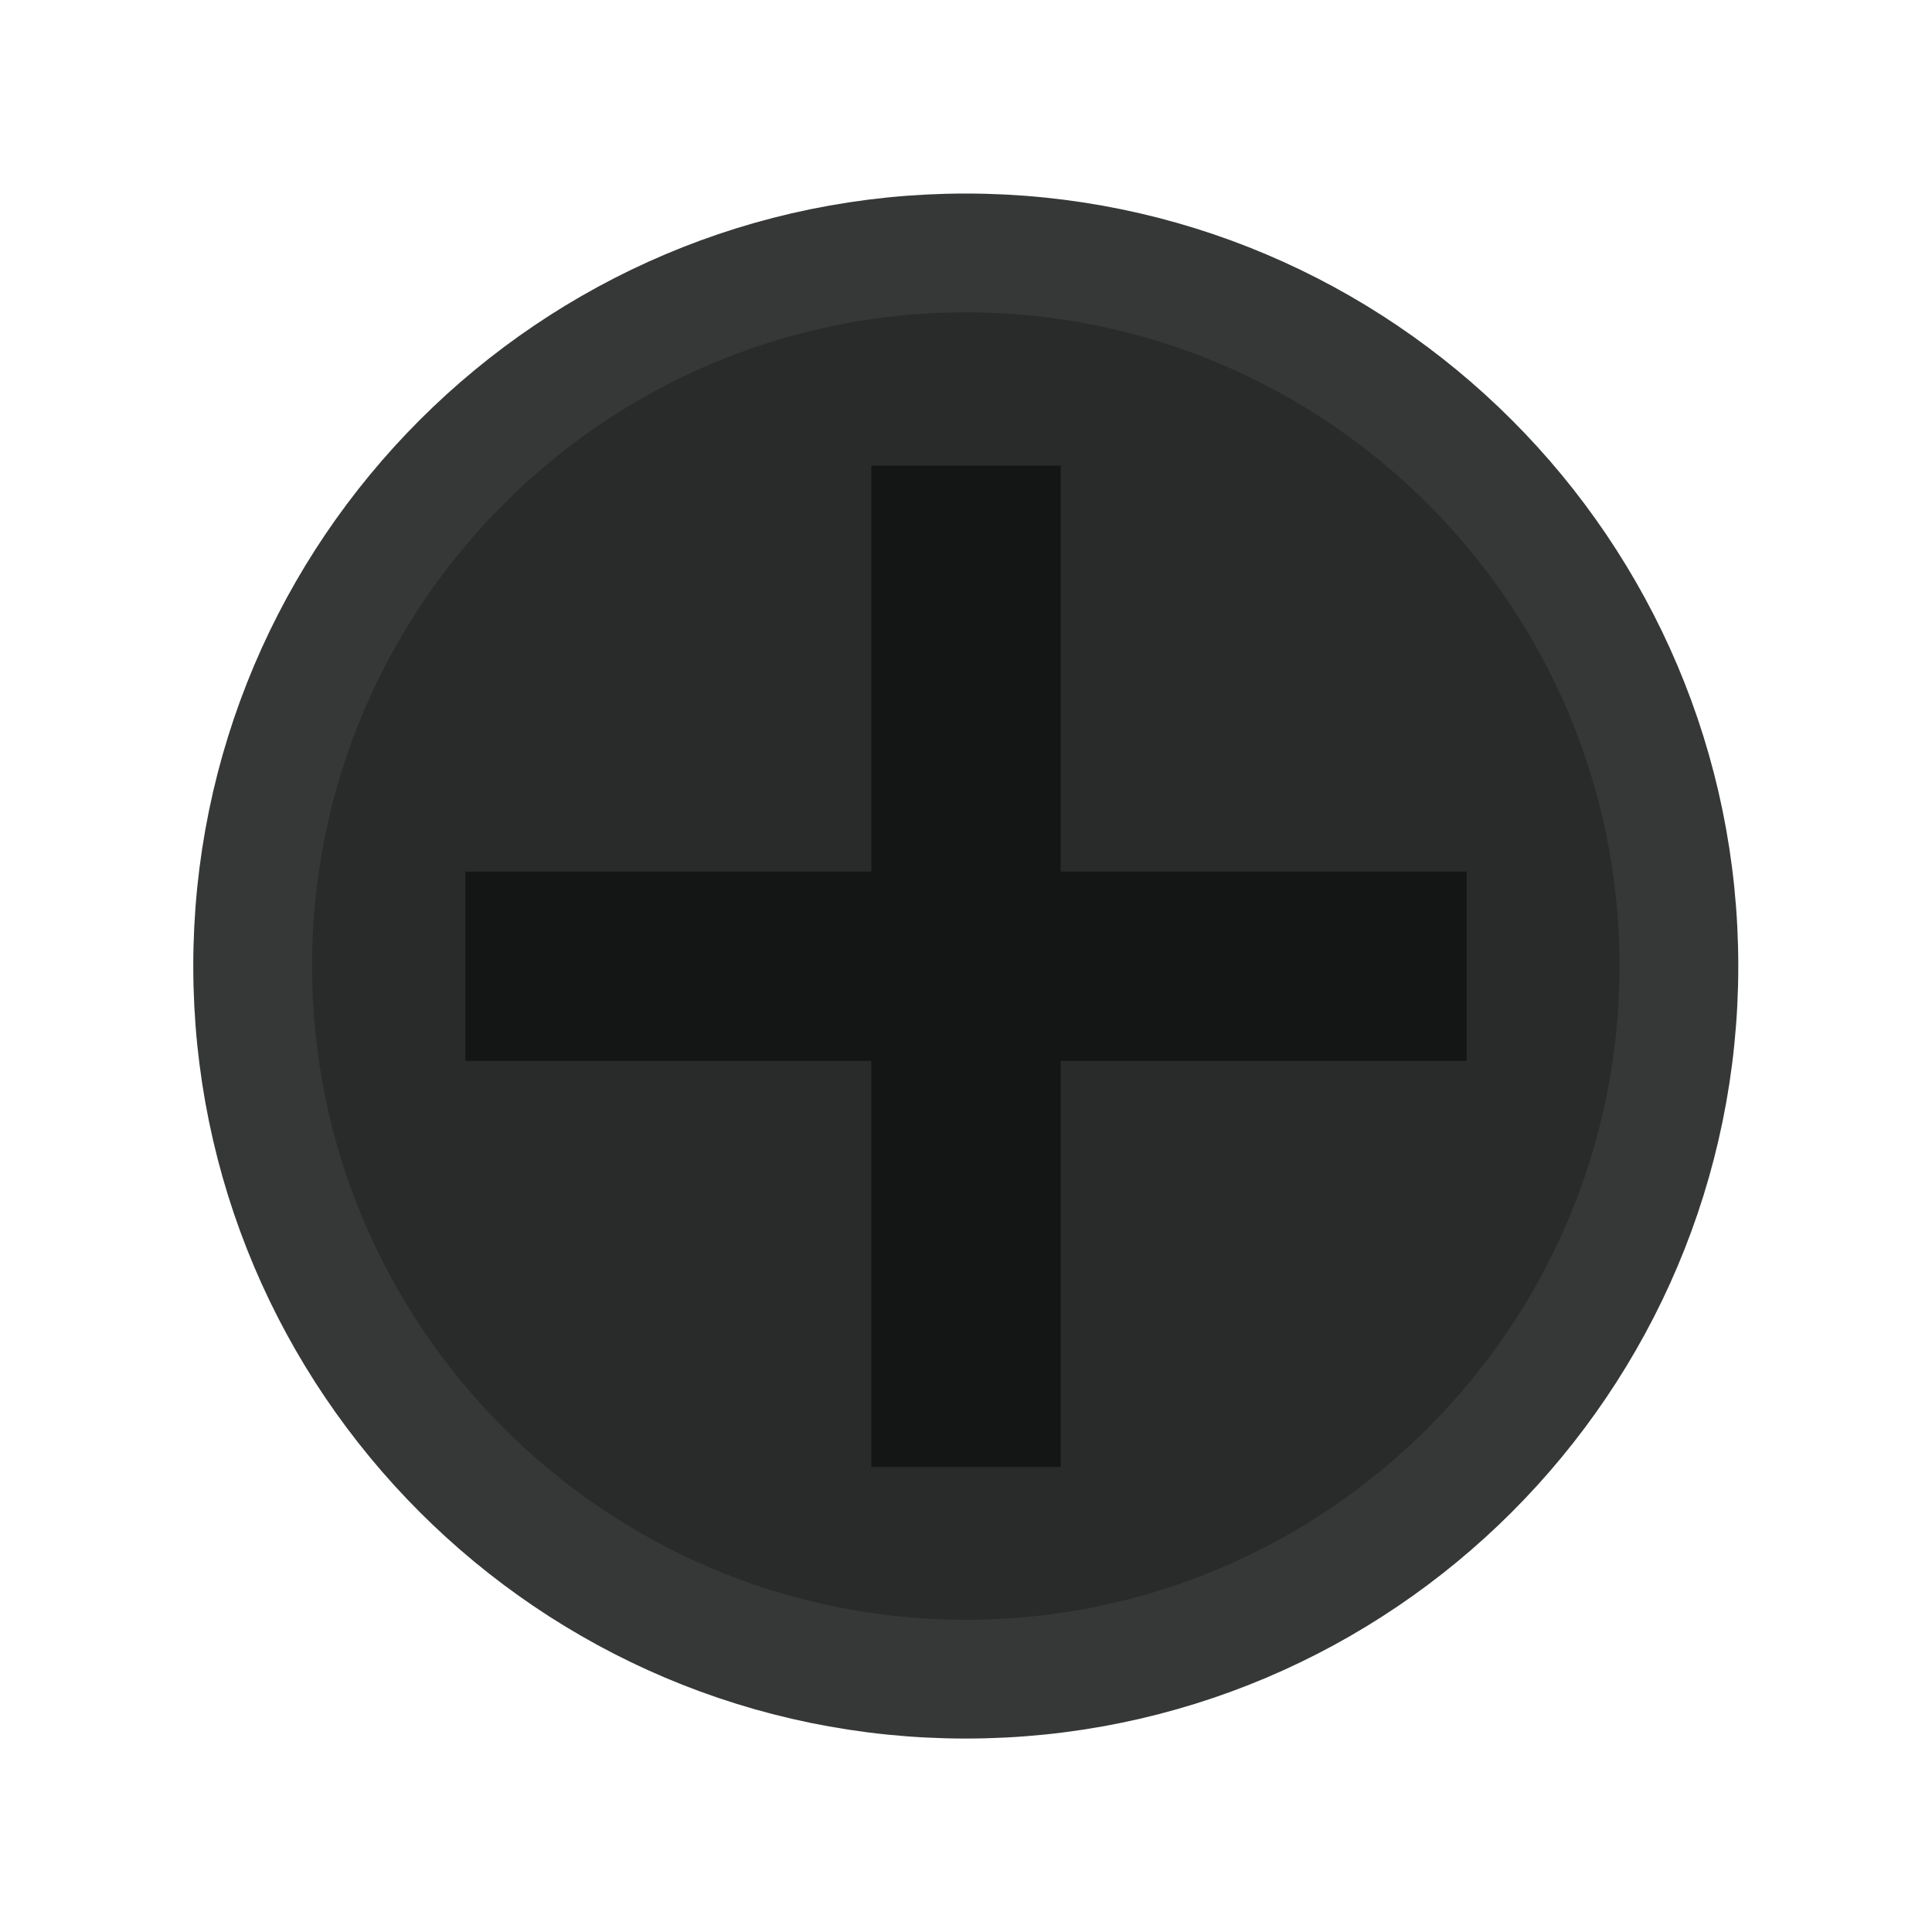
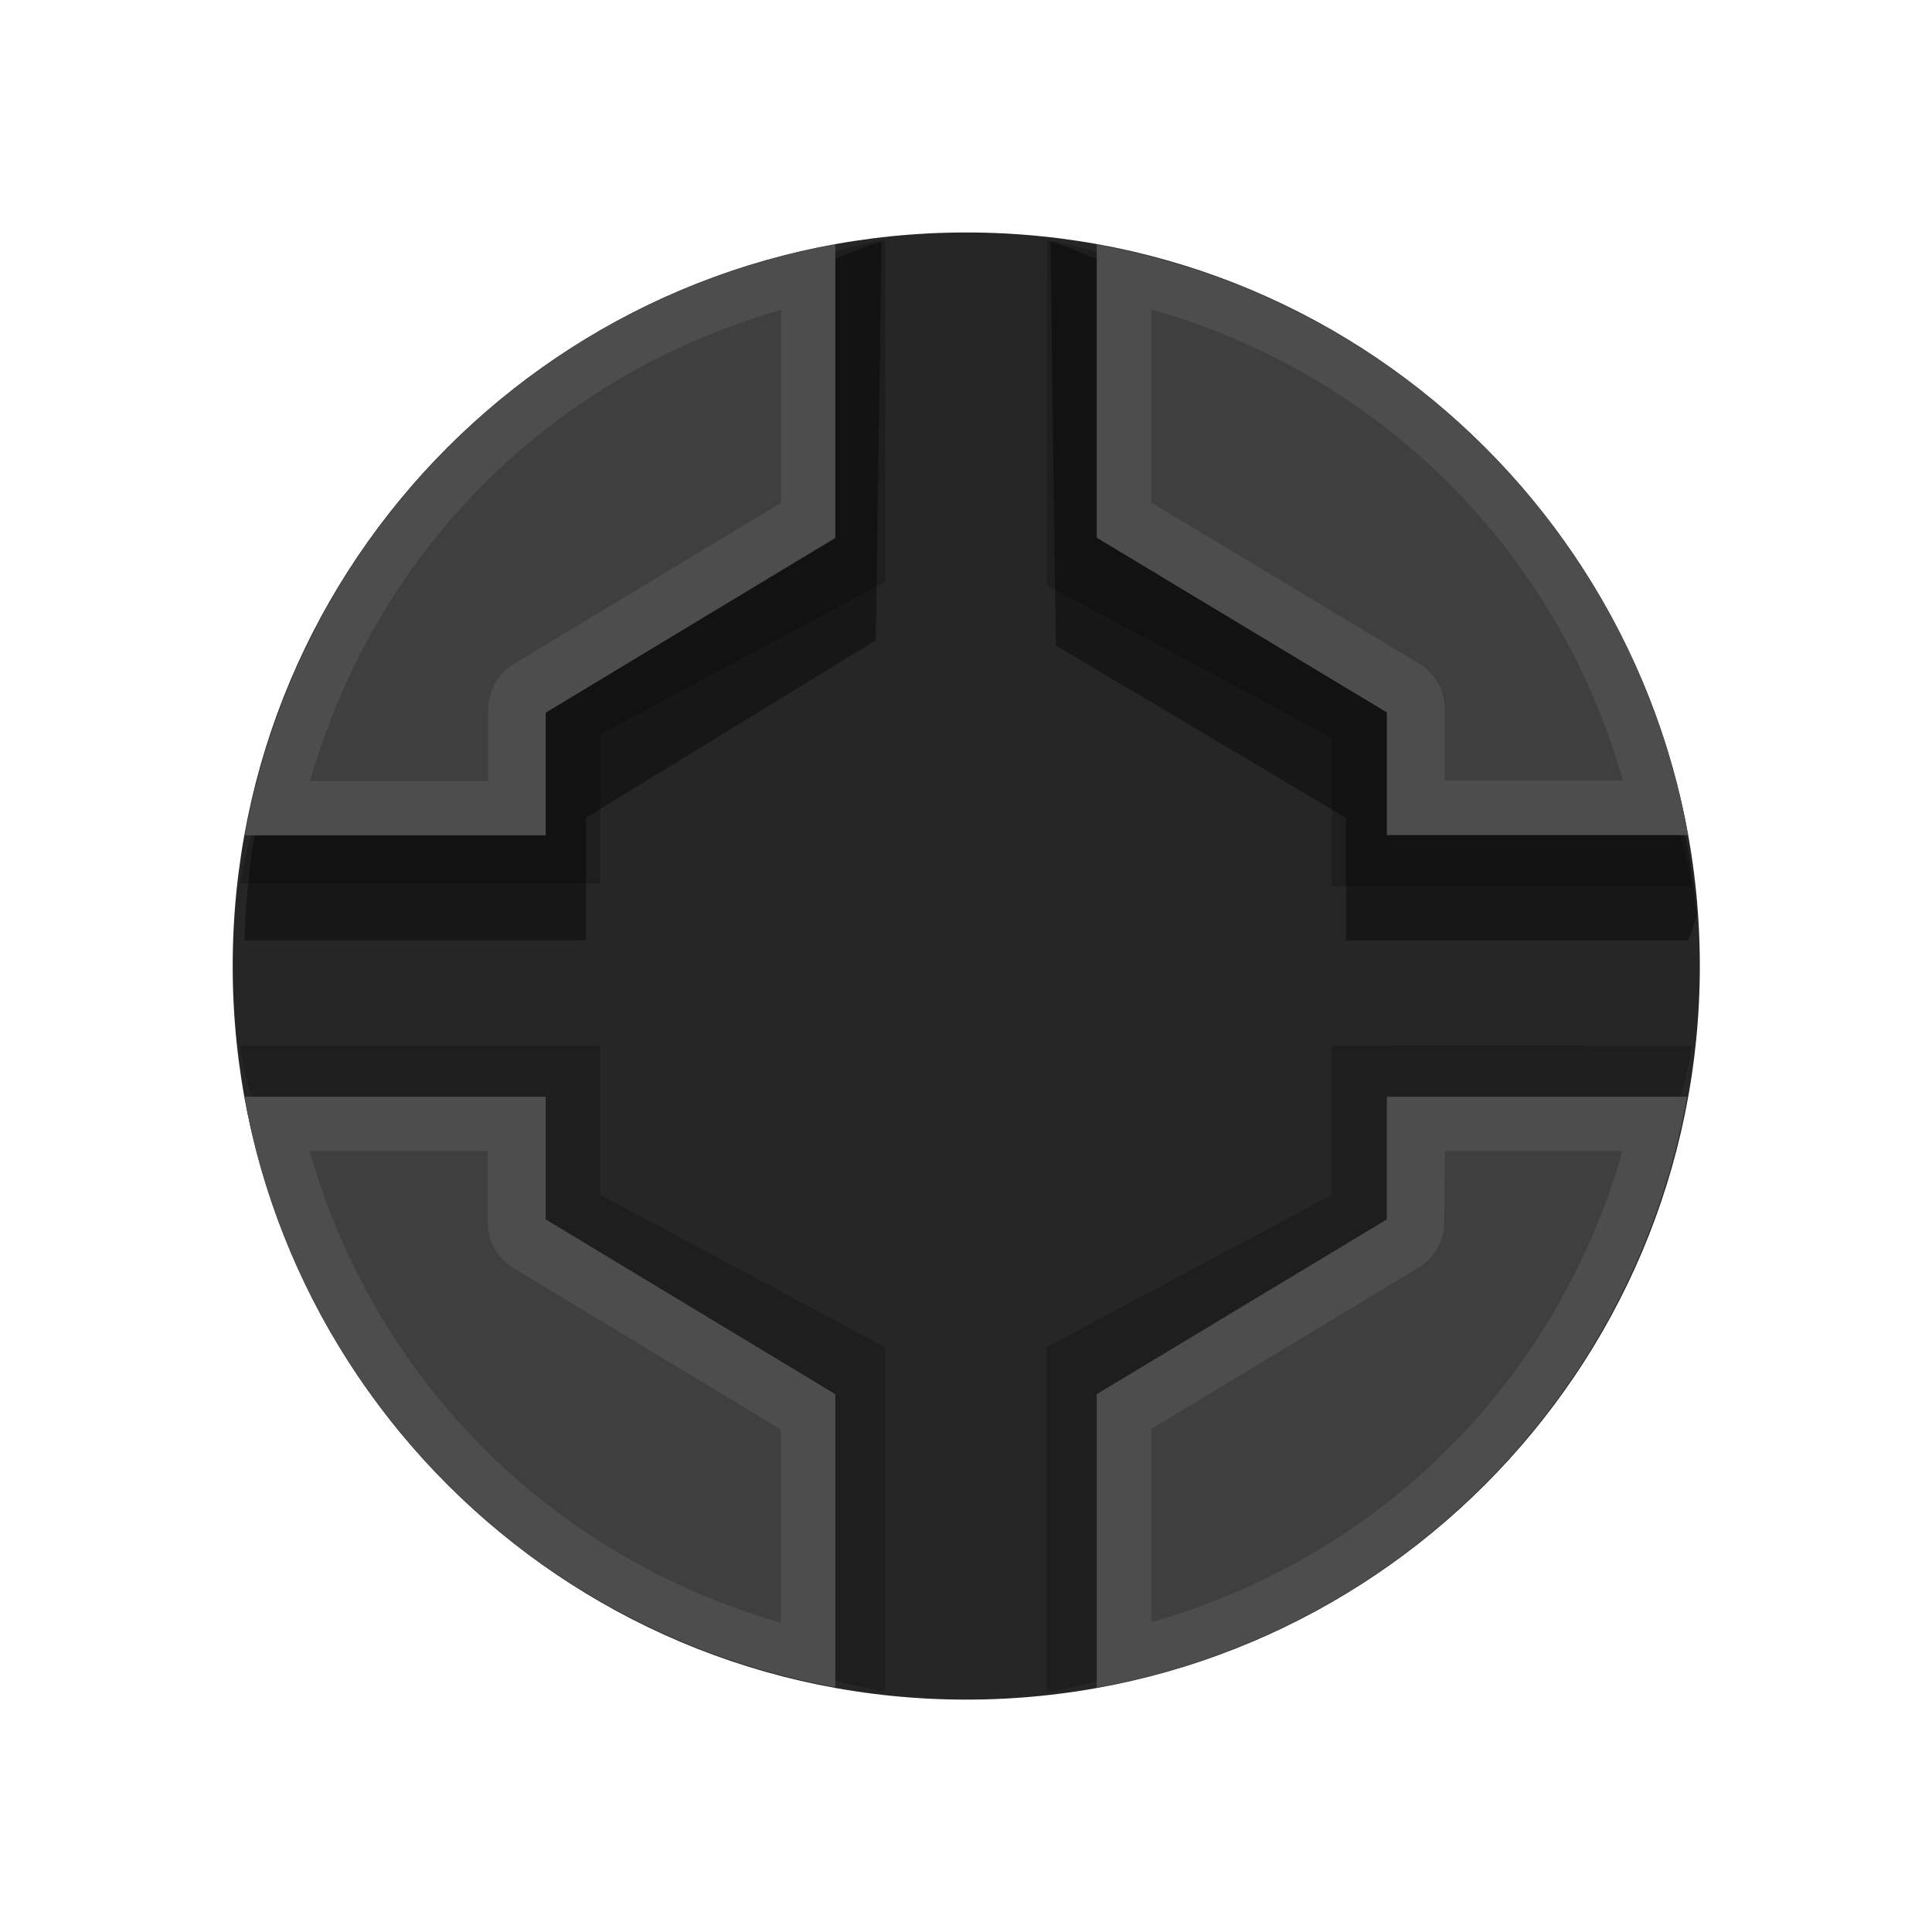
<svg xmlns="http://www.w3.org/2000/svg" width="15" height="14.999" viewBox="0 0 3.969 3.968" version="1.1" id="svg18800">
  <defs id="defs18794" />
  <g id="layer1" transform="translate(-27.12495,-67.36178)">
-     <path d="m 29.109,70.811 c -0.808,0 -1.465,-0.657 -1.465,-1.465 0,-0.808 0.657,-1.465 1.465,-1.465 0.808,0 1.465,0.657 1.465,1.465 0,0.808 -0.657,1.465 -1.465,1.465" style="fill:#292b2b;fill-opacity:1;fill-rule:nonzero;stroke:#363838;stroke-width:0.244;stroke-miterlimit:4;stroke-dasharray:none;stroke-opacity:1" id="path5610" />
-     <path id="path5612" style="fill:#141615;fill-opacity:1;fill-rule:nonzero;stroke:none;stroke-width:0.353" d="M 29.304,70.375 H 28.915 v -2.057 h 0.389 z" />
-     <path id="path5614" style="fill:#141615;fill-opacity:1;fill-rule:nonzero;stroke:none;stroke-width:0.353" d="m 30.138,69.541 h -2.057 v -0.389 h 2.057 z" />
+     <circle style="opacity:1;fill:#262626;fill-opacity:1;stroke:none;stroke-width:0.106;stroke-linecap:round;stroke-linejoin:round;stroke-miterlimit:4;stroke-dasharray:none;stroke-dashoffset:0;stroke-opacity:0.996" id="circle1560" cx="29.11" cy="69.346" r="1.507" />
+     <path id="circle8514" d="m 28.943,67.854 c -0.546,0.092 -1.232,0.777 -1.325,1.322 H 28.358 V 68.87 l 0.585,-0.313 z m 0.333,0 v 0.71 l 0.585,0.313 v 0.305 h 0.74 c -0.091,-0.548 -0.778,-1.235 -1.326,-1.327 z m -1.659,1.655 c 0.091,0.548 0.778,1.236 1.326,1.328 V 70.129 L 28.358,69.816 v -0.307 z m 2.244,0 v 0.307 l -0.586,0.313 v 0.709 c 0.548,-0.092 1.235,-0.781 1.326,-1.328 z" style="opacity:1;fill:#1e1e1e;fill-opacity:1;stroke:none;stroke-width:0.106;stroke-linecap:round;stroke-linejoin:round;stroke-miterlimit:4;stroke-dasharray:none;stroke-dashoffset:0;stroke-opacity:0.996" />
+     <path id="path8880" d="m 28.936,67.858 c -0.224,0.063 -0.834,0.441 -1.083,0.689 -0.157,0.258 -0.218,0.492 -0.226,0.746 h 0.702 v -0.252 l 0.595,-0.364 z m 0.347,4.65e-4 0.011,0.829 0.596,0.354 v 0.252 h 0.703 c 0.008,-0.017 0.012,-0.034 0.018,-0.051 -0.025,-0.282 -0.13,-0.552 -0.302,-0.777 -0.263,-0.198 -0.83,-0.552 -1.025,-0.607 z" style="opacity:1;fill:#000000;fill-opacity:0.396;stroke:none;stroke-width:0.106;stroke-linecap:round;stroke-linejoin:round;stroke-miterlimit:4;stroke-dasharray:none;stroke-dashoffset:0;stroke-opacity:0.996" />
+     <path id="path940" d="m 29.378,67.864 v 0.602 l 0.596,0.359 v 0.252 h 0.619 c -0.112,-0.618 -0.596,-1.101 -1.214,-1.213 z m -0.537,-4.73e-4 c -0.618,0.112 -1.101,0.596 -1.213,1.214 h 0.618 v -0.252 l 0.595,-0.359 z m -1.214,1.751 c 0.112,0.618 0.596,1.101 1.214,1.213 v -0.602 l -0.595,-0.359 v -0.252 z m 2.347,0 v 0.252 l -0.596,0.359 v 0.603 c 0.618,-0.112 1.101,-0.596 1.213,-1.214 z" style="opacity:1;fill:#4d4d4d;fill-opacity:1;stroke:none;stroke-width:0.106;stroke-linecap:round;stroke-linejoin:round;stroke-miterlimit:4;stroke-dasharray:none;stroke-dashoffset:0;stroke-opacity:0.996" />
+     <path id="path8566" d="m 28.73,67.997 v 0.397 l -0.55,0.332 a 0.109,0.109 0 0 0 -0.052,0.093 v 0.147 h -0.366 c 0.134,-0.472 0.496,-0.834 0.968,-0.968 z" style="color:#000000;font-style:normal;font-variant:normal;font-weight:normal;font-stretch:normal;font-size:medium;line-height:normal;font-family:sans-serif;font-variant-ligatures:normal;font-variant-position:normal;font-variant-caps:normal;font-variant-numeric:normal;font-variant-alternates:normal;font-feature-settings:normal;text-indent:0;text-align:start;text-decoration:none;text-decoration-line:none;text-decoration-style:solid;text-decoration-color:#000000;letter-spacing:normal;word-spacing:normal;text-transform:none;writing-mode:lr-tb;direction:ltr;text-orientation:mixed;dominant-baseline:auto;baseline-shift:baseline;text-anchor:start;white-space:normal;shape-padding:0;clip-rule:nonzero;display:inline;overflow:visible;visibility:visible;opacity:1;isolation:auto;mix-blend-mode:normal;color-interpolation:sRGB;color-interpolation-filters:linearRGB;solid-color:#000000;solid-opacity:1;vector-effect:none;fill:#404040;fill-opacity:0.996;fill-rule:nonzero;stroke:none;stroke-width:0.238;stroke-linecap:round;stroke-linejoin:round;stroke-miterlimit:4;stroke-dasharray:none;stroke-dashoffset:0;stroke-opacity:1;color-rendering:auto;image-rendering:auto;shape-rendering:auto;text-rendering:auto;enable-background:accumulate" />
+     <path id="path8564" d="m 29.49,67.997 c 0.472,0.134 0.835,0.496 0.969,0.968 h -0.366 v -0.147 a 0.109,0.109 0 0 0 -0.052,-0.093 L 29.49,68.394 Z" style="color:#000000;font-style:normal;font-variant:normal;font-weight:normal;font-stretch:normal;font-size:medium;line-height:normal;font-family:sans-serif;font-variant-ligatures:normal;font-variant-position:normal;font-variant-caps:normal;font-variant-numeric:normal;font-variant-alternates:normal;font-feature-settings:normal;text-indent:0;text-align:start;text-decoration:none;text-decoration-line:none;text-decoration-style:solid;text-decoration-color:#000000;letter-spacing:normal;word-spacing:normal;text-transform:none;writing-mode:lr-tb;direction:ltr;text-orientation:mixed;dominant-baseline:auto;baseline-shift:baseline;text-anchor:start;white-space:normal;shape-padding:0;clip-rule:nonzero;display:inline;overflow:visible;visibility:visible;opacity:1;isolation:auto;mix-blend-mode:normal;color-interpolation:sRGB;color-interpolation-filters:linearRGB;solid-color:#000000;solid-opacity:1;vector-effect:none;fill:#404040;fill-opacity:0.996;fill-rule:nonzero;stroke:none;stroke-width:0.238;stroke-linecap:round;stroke-linejoin:round;stroke-miterlimit:4;stroke-dasharray:none;stroke-dashoffset:0;stroke-opacity:1;color-rendering:auto;image-rendering:auto;shape-rendering:auto;text-rendering:auto;enable-background:accumulate" />
+     <path id="path8558" d="m 27.761,69.726 h 0.366 v 0.147 a 0.109,0.109 0 0 0 0.052,0.093 l 0.55,0.332 v 0.397 C 28.258,70.56 27.895,70.198 27.761,69.726 Z" style="color:#000000;font-style:normal;font-variant:normal;font-weight:normal;font-stretch:normal;font-size:medium;line-height:normal;font-family:sans-serif;font-variant-ligatures:normal;font-variant-position:normal;font-variant-caps:normal;font-variant-numeric:normal;font-variant-alternates:normal;font-feature-settings:normal;text-indent:0;text-align:start;text-decoration:none;text-decoration-line:none;text-decoration-style:solid;text-decoration-color:#000000;letter-spacing:normal;word-spacing:normal;text-transform:none;writing-mode:lr-tb;direction:ltr;text-orientation:mixed;dominant-baseline:auto;baseline-shift:baseline;text-anchor:start;white-space:normal;shape-padding:0;clip-rule:nonzero;display:inline;overflow:visible;visibility:visible;opacity:1;isolation:auto;mix-blend-mode:normal;color-interpolation:sRGB;color-interpolation-filters:linearRGB;solid-color:#000000;solid-opacity:1;vector-effect:none;fill:#404040;fill-opacity:0.996;fill-rule:nonzero;stroke:none;stroke-width:0.238;stroke-linecap:round;stroke-linejoin:round;stroke-miterlimit:4;stroke-dasharray:none;stroke-dashoffset:0;stroke-opacity:1;color-rendering:auto;image-rendering:auto;shape-rendering:auto;text-rendering:auto;enable-background:accumulate" />
+     <path id="path8552" d="m 30.093,69.726 h 0.365 c -0.134,0.472 -0.496,0.834 -0.968,0.968 v -0.397 l 0.55,-0.332 a 0.109,0.109 0 0 0 0.052,-0.093 z" style="color:#000000;font-style:normal;font-variant:normal;font-weight:normal;font-stretch:normal;font-size:medium;line-height:normal;font-family:sans-serif;font-variant-ligatures:normal;font-variant-position:normal;font-variant-caps:normal;font-variant-numeric:normal;font-variant-alternates:normal;font-feature-settings:normal;text-indent:0;text-align:start;text-decoration:none;text-decoration-line:none;text-decoration-style:solid;text-decoration-color:#000000;letter-spacing:normal;word-spacing:normal;text-transform:none;writing-mode:lr-tb;direction:ltr;text-orientation:mixed;dominant-baseline:auto;baseline-shift:baseline;text-anchor:start;white-space:normal;shape-padding:0;clip-rule:nonzero;display:inline;overflow:visible;visibility:visible;opacity:1;isolation:auto;mix-blend-mode:normal;color-interpolation:sRGB;color-interpolation-filters:linearRGB;solid-color:#000000;solid-opacity:1;vector-effect:none;fill:#404040;fill-opacity:0.996;fill-rule:nonzero;stroke:none;stroke-width:0.238;stroke-linecap:round;stroke-linejoin:round;stroke-miterlimit:4;stroke-dasharray:none;stroke-dashoffset:0;stroke-opacity:1;color-rendering:auto;image-rendering:auto;shape-rendering:auto;text-rendering:auto;enable-background:accumulate" />
  </g>
</svg>
